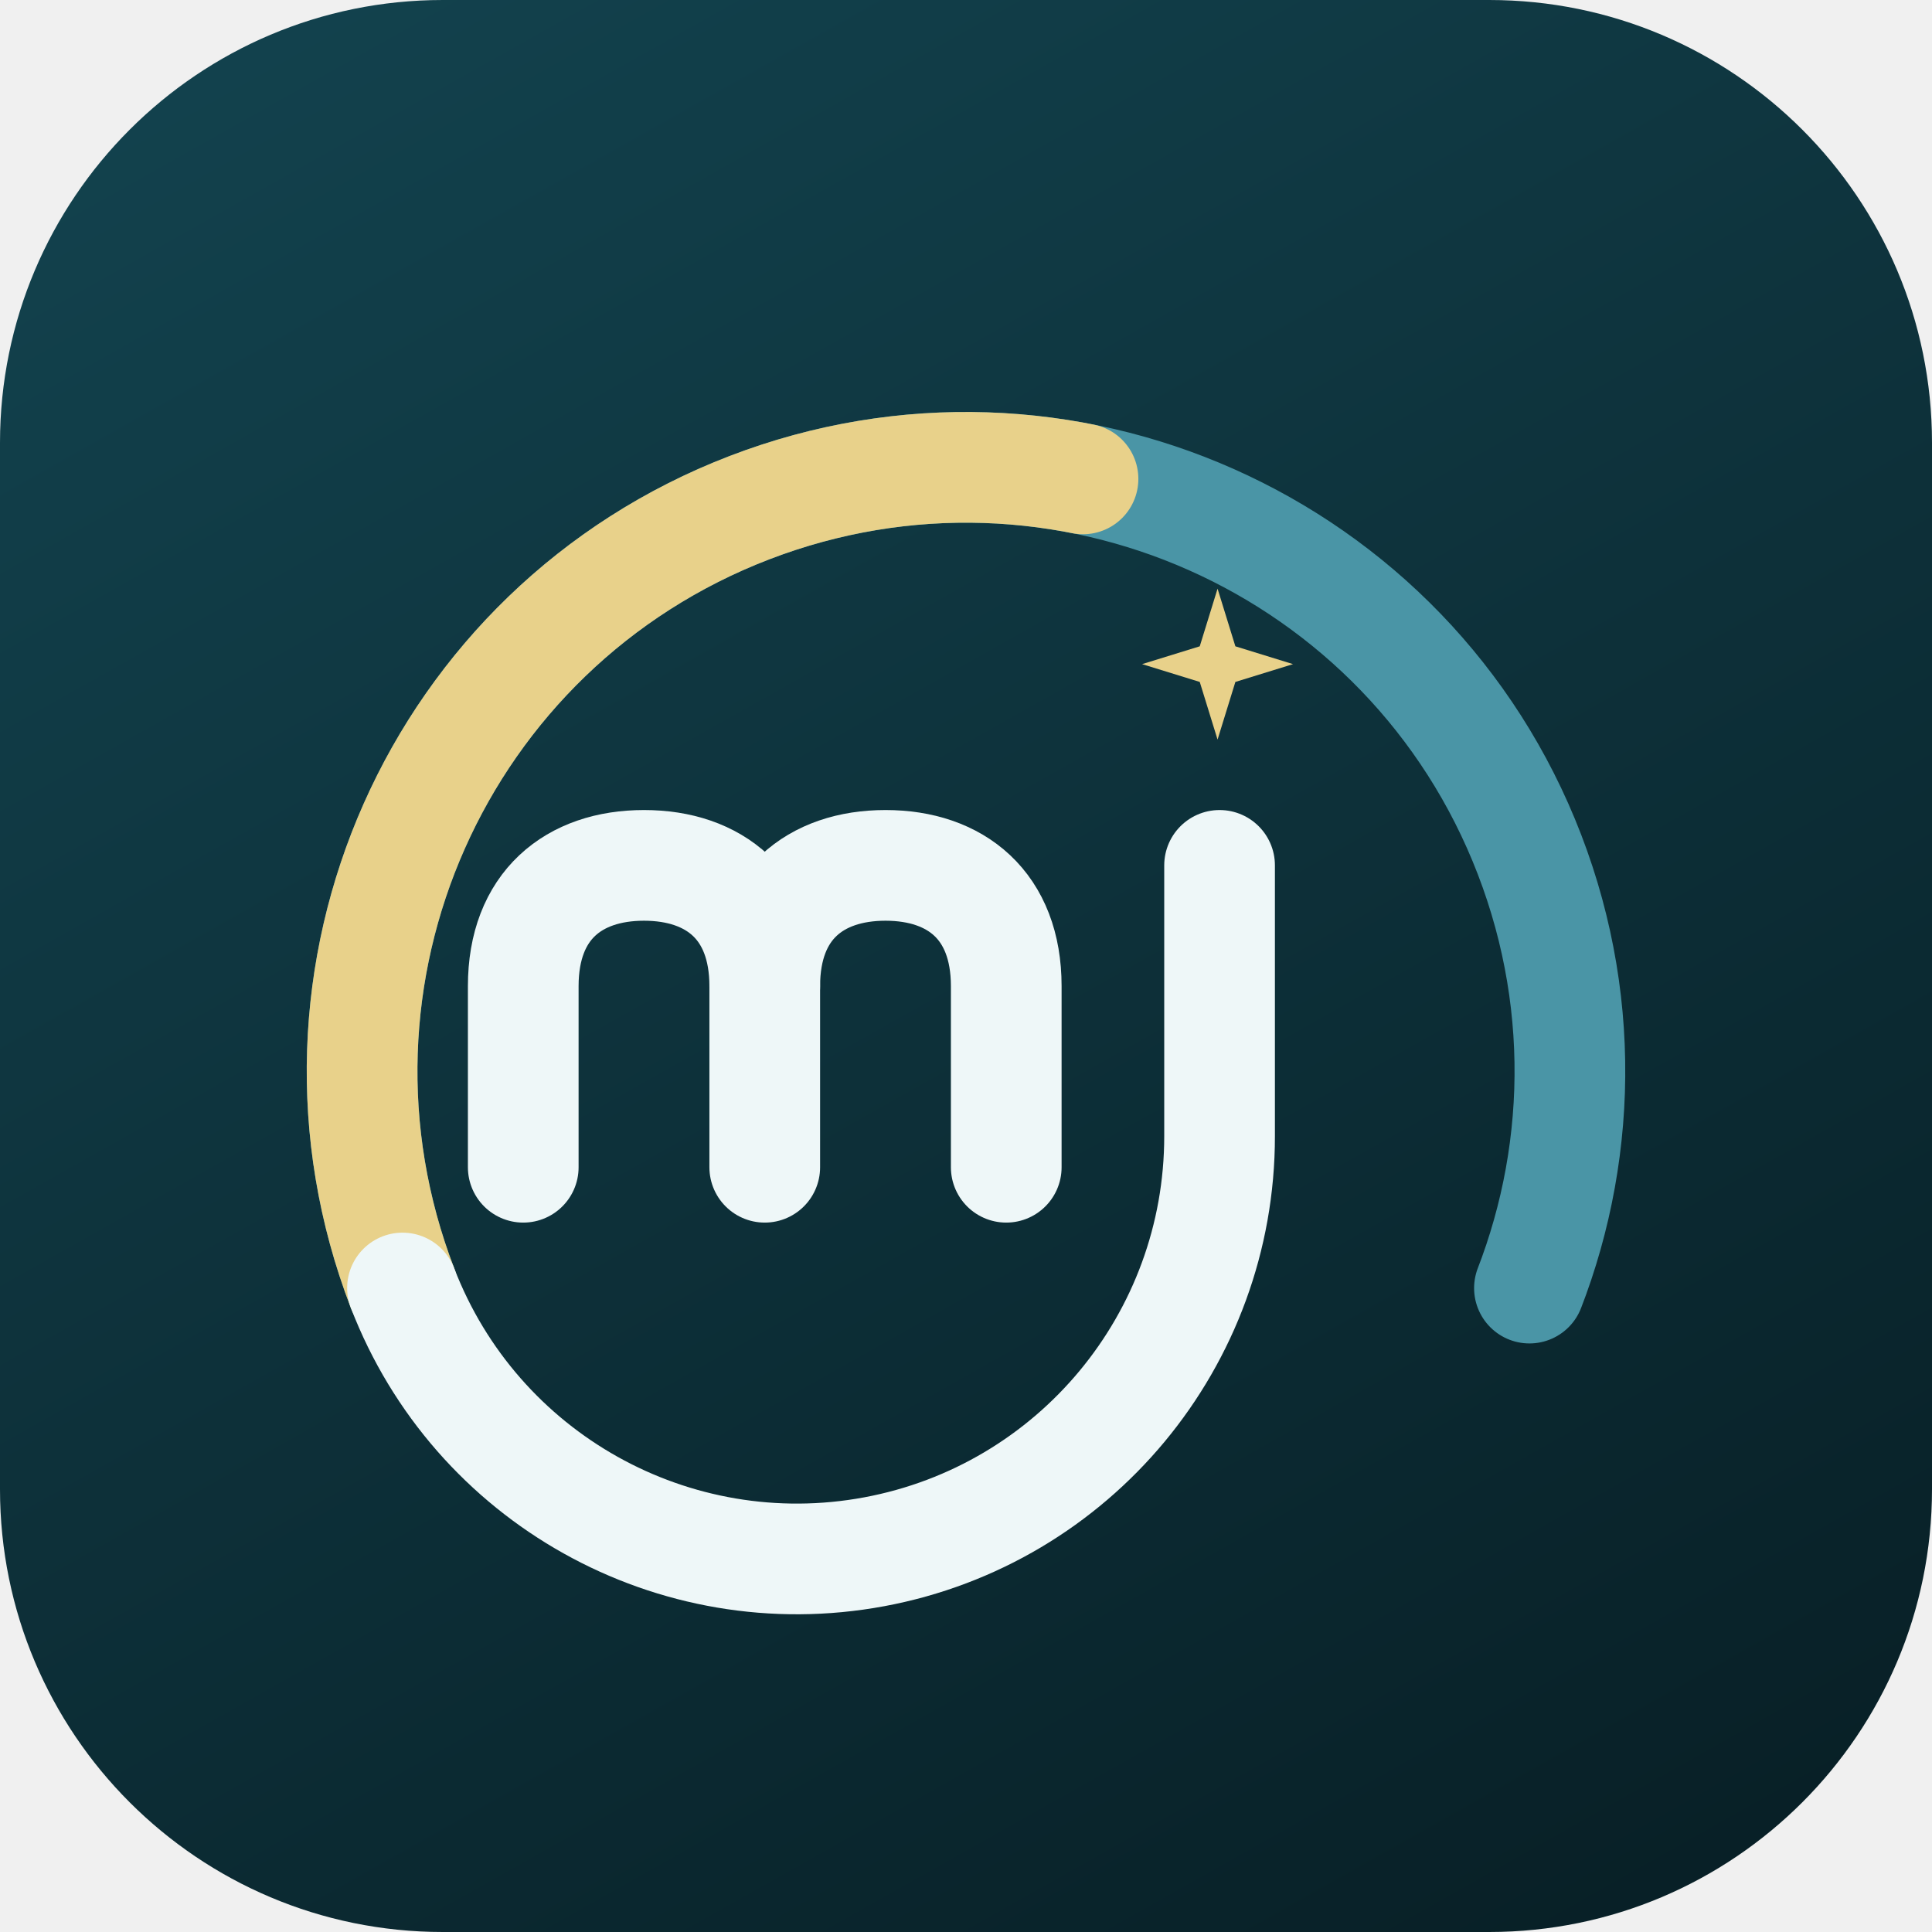
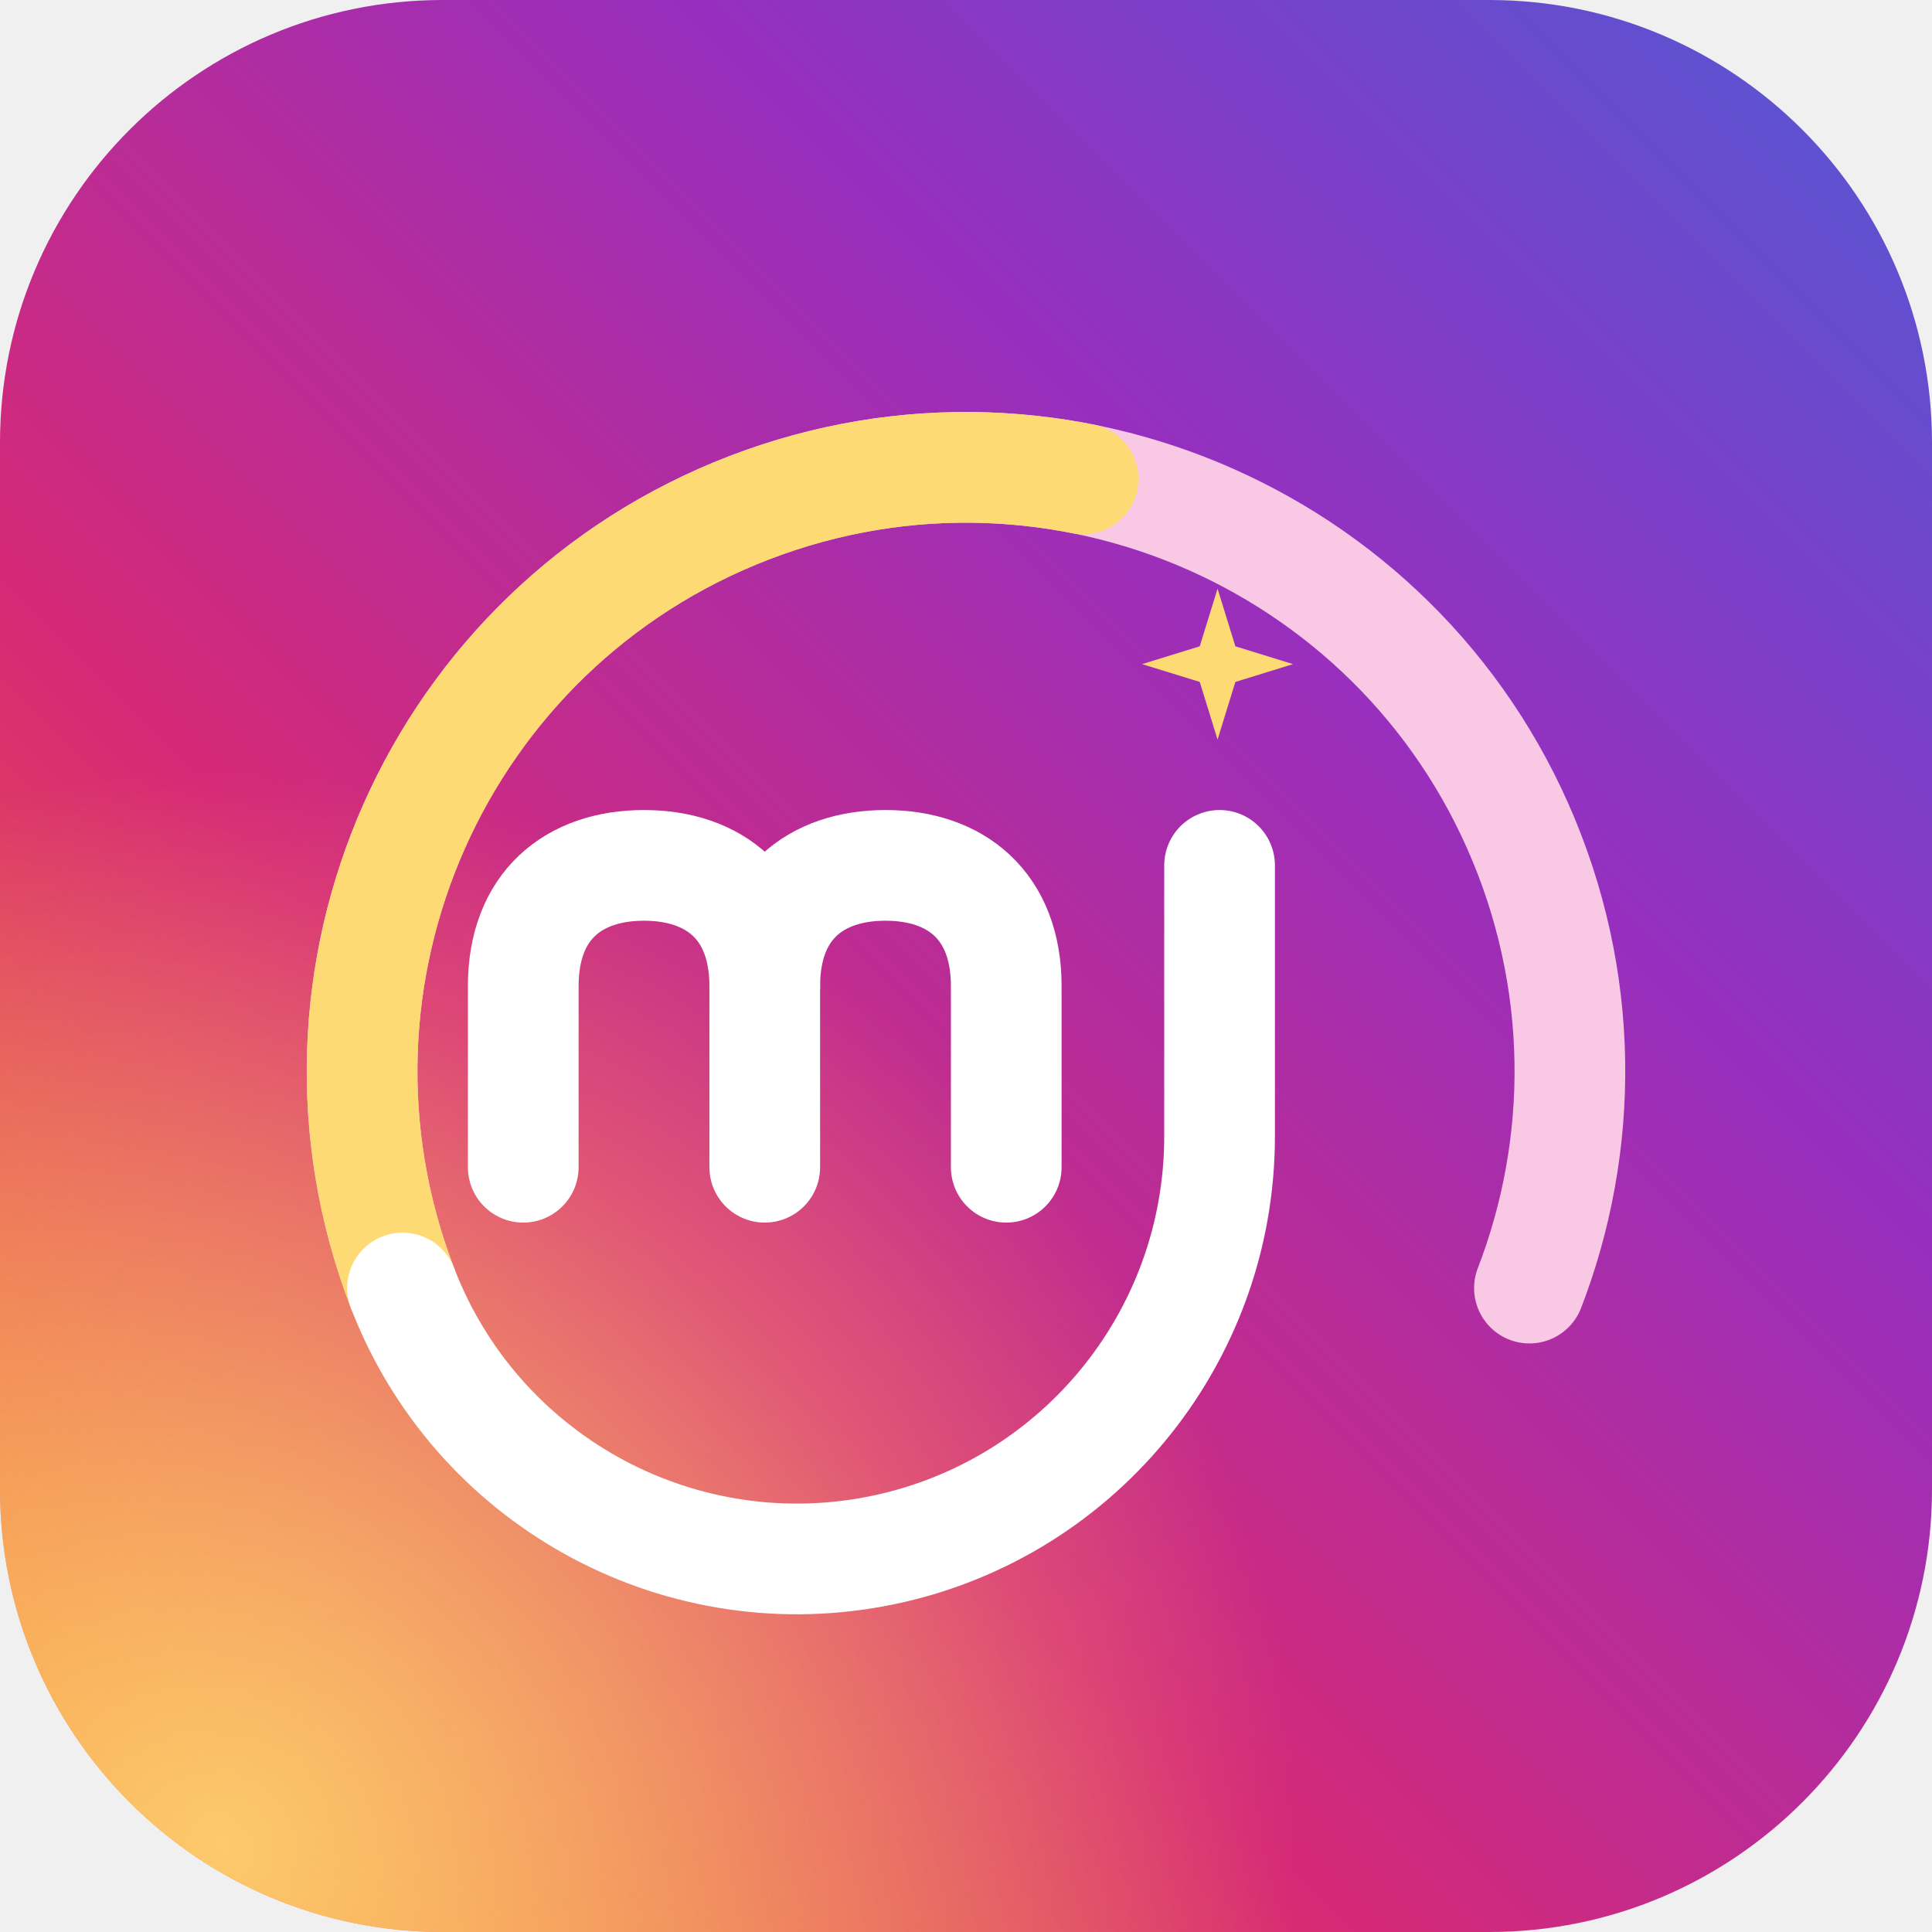
<svg xmlns="http://www.w3.org/2000/svg" viewBox="0 0 192 192" width="192" height="192">
  <defs>
-     <linearGradient id="tile" x1="0" y1="0" x2="1" y2="1" gradientTransform="rotate(15)">
-       <stop offset="0" stop-color="#134450" />
-       <stop offset="1" stop-color="#071c22" />
+     <linearGradient id="tile" x1="0" y1="1" x2="1" y2="0">
+       <stop offset="0" stop-color="#fa7e1e" />
+       <stop offset=".35" stop-color="#d62976" />
+       <stop offset=".68" stop-color="#962fbf" />
+       <stop offset="1" stop-color="#4f5bd5" />
    </linearGradient>
+     <radialGradient id="tileGlow" cx=".12" cy=".95" r=".55">
+       <stop offset="0" stop-color="#feda75" stop-opacity=".85" />
+       <stop offset="1" stop-color="#feda75" stop-opacity="0" />
+     </radialGradient>
  </defs>
  <rect width="192" height="192" rx="44" fill="url(#tile)" />
+   <rect width="192" height="192" rx="44" fill="url(#tileGlow)" />
  <g transform="rotate(158.96 96 106.46)">
-     <circle cx="96" cy="106.46" r="60" fill="none" stroke="#4a95a6" stroke-width="11" stroke-linecap="round" stroke-dasharray="232.6 144.4" />
-     <circle cx="96" cy="106.46" r="60" fill="none" stroke="#e8d18a" stroke-width="11" stroke-linecap="round" stroke-dasharray="128 249" />
+     <circle cx="96" cy="106.46" r="60" fill="none" stroke="#f8c8e4" stroke-width="11" stroke-linecap="round" stroke-dasharray="232.6 144.4" />
+     <circle cx="96" cy="106.46" r="60" fill="none" stroke="#feda75" stroke-width="11" stroke-linecap="round" stroke-dasharray="128 249" />
  </g>
-   <path d="M52,116 L52,98 C52,90 57,86 64,86 C71,86 76,90 76,98 L76,116" fill="none" stroke="#eef7f8" stroke-width="11" stroke-linecap="round" stroke-linejoin="round" />
-   <path d="M76,98 C76,90 81,86 88,86 C95,86 100,90 100,98 L100,116" fill="none" stroke="#eef7f8" stroke-width="11" stroke-linecap="round" stroke-linejoin="round" />
-   <path d="M121.2,86 L121.2,112.9 A 42 42 0 0 1 40 128" fill="none" stroke="#eef7f8" stroke-width="11" stroke-linecap="round" />
-   <path d="M121,58.5 L122.77,64.23 L128.5,66 L122.77,67.77 L121,73.5 L119.23,67.77 L113.5,66 L119.23,64.23 Z" fill="#e8d18a" />
+   <path d="M52,116 L52,98 C52,90 57,86 64,86 C71,86 76,90 76,98 L76,116" fill="none" stroke="#ffffff" stroke-width="11" stroke-linecap="round" stroke-linejoin="round" />
+   <path d="M76,98 C76,90 81,86 88,86 C95,86 100,90 100,98 L100,116" fill="none" stroke="#ffffff" stroke-width="11" stroke-linecap="round" stroke-linejoin="round" />
+   <path d="M121.2,86 L121.2,112.9 A 42 42 0 0 1 40 128" fill="none" stroke="#ffffff" stroke-width="11" stroke-linecap="round" />
+   <path d="M121,58.5 L122.77,64.23 L128.5,66 L122.77,67.77 L121,73.5 L119.23,67.77 L113.5,66 L119.23,64.23 Z" fill="#feda75" />
</svg>
